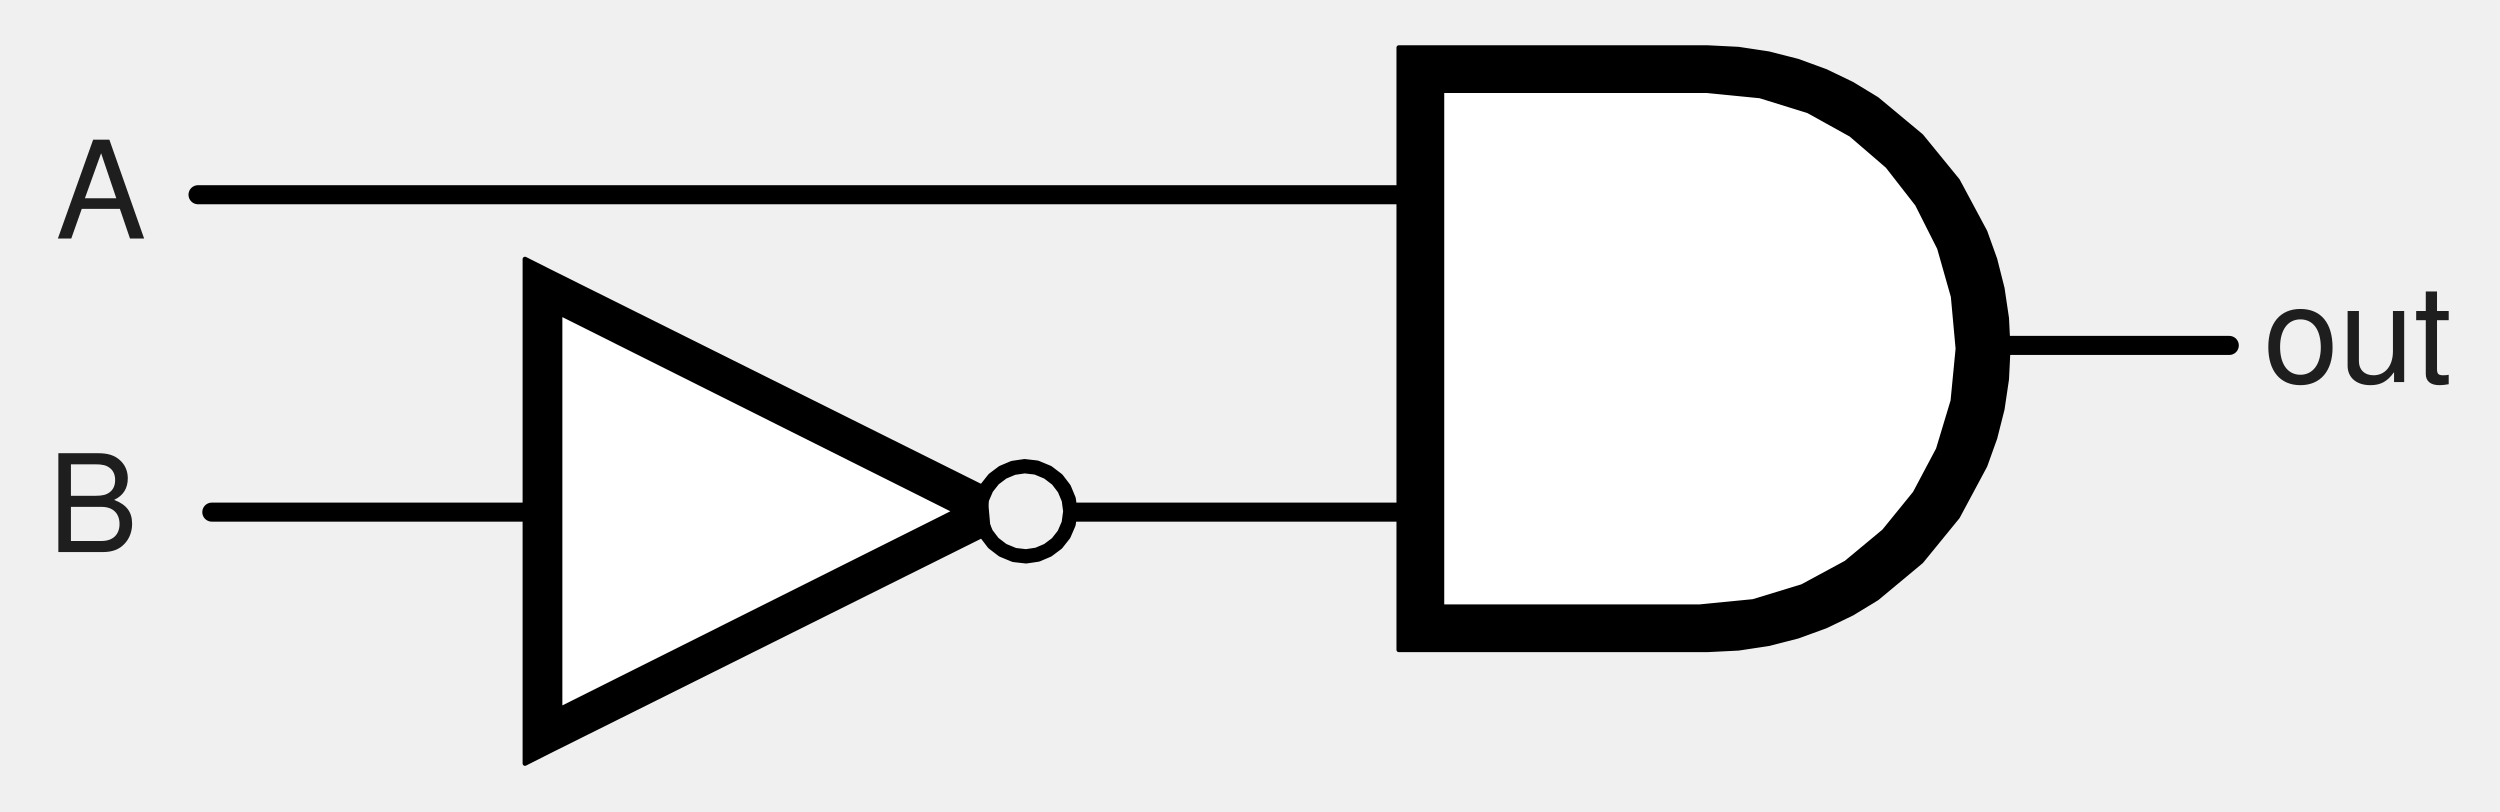
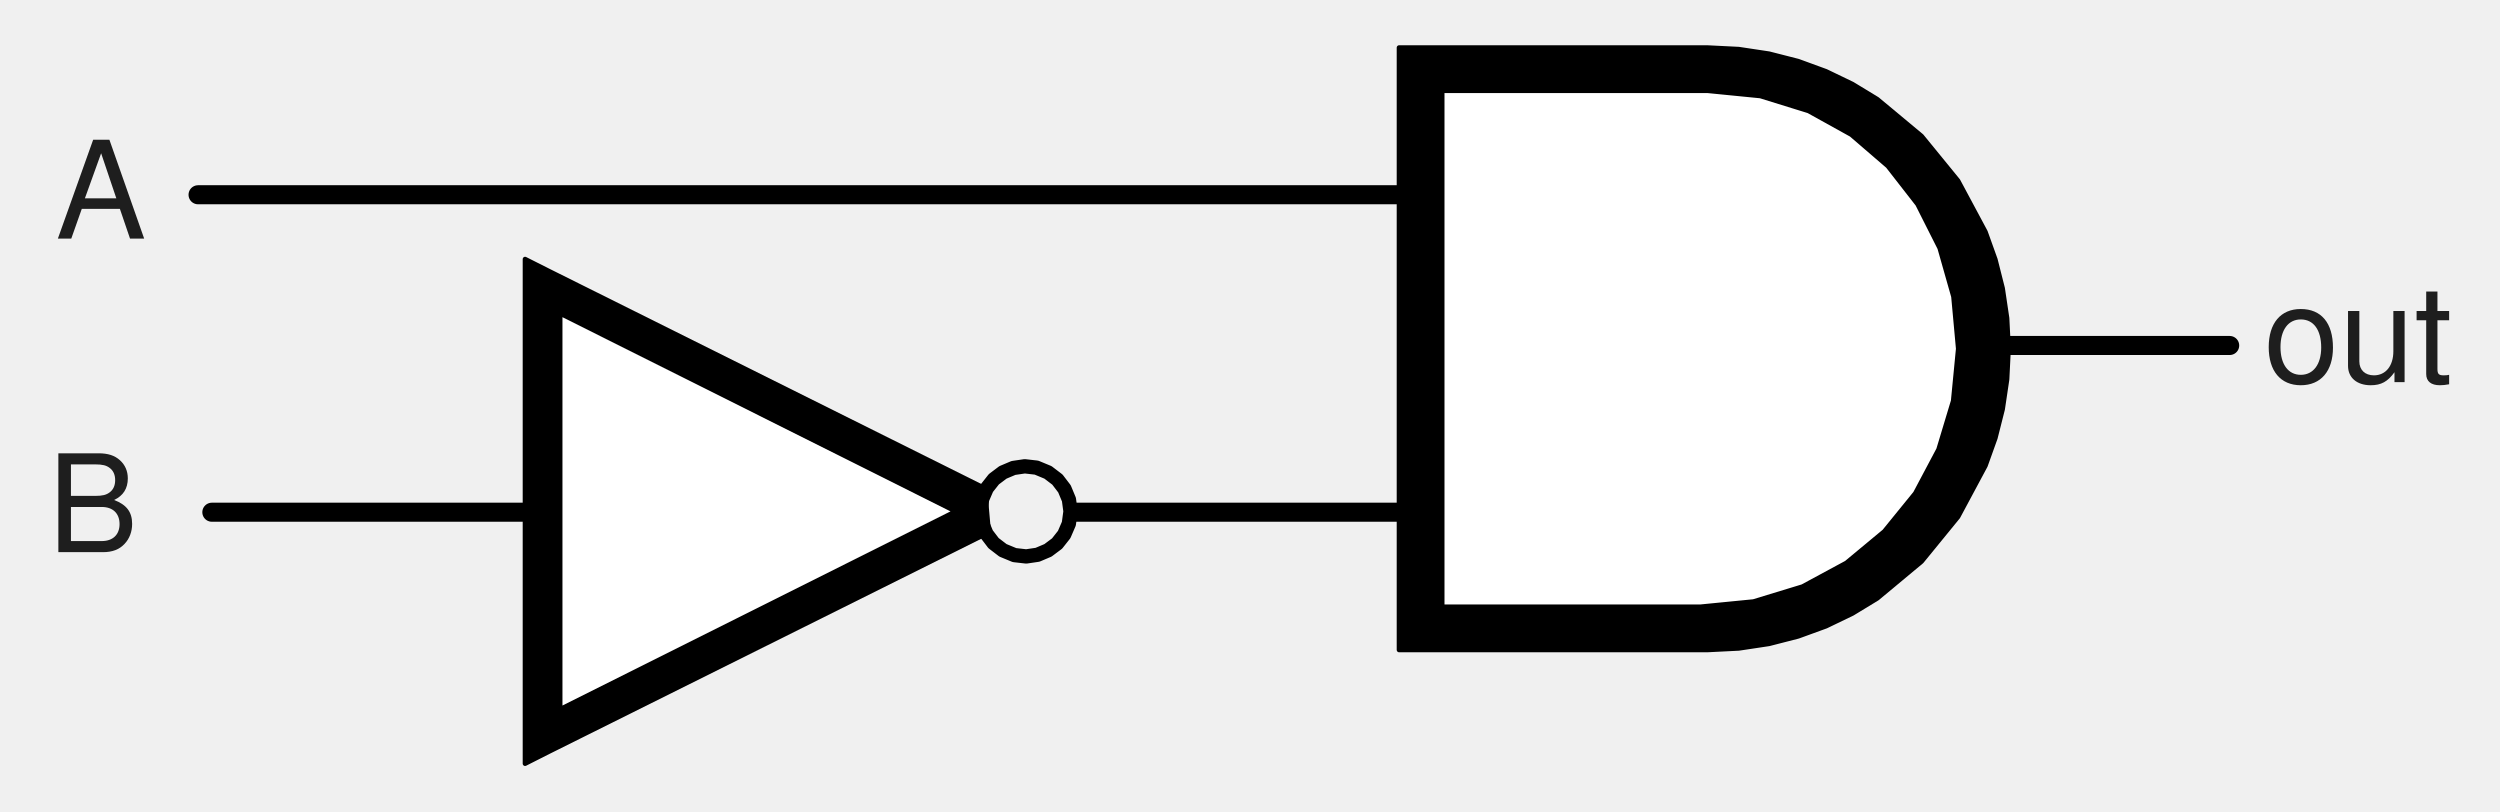
- <svg xmlns="http://www.w3.org/2000/svg" version="1.1" viewBox="0 0 524.831 170.271" width="524.831" height="170.271" class="excalidraw-svg">
+ <svg xmlns="http://www.w3.org/2000/svg" version="1.1" viewBox="0 0 524.739 170.271" width="524.739" height="170.271" class="excalidraw-svg">
  <defs>
    <style class="style-fonts">
-       
-     </style>
+       </style>
  </defs>
  <g stroke-linecap="round">
    <g transform="translate(110.2115 54.3956) rotate(0 48.65189 52.93761)" fill-rule="evenodd">
      <path d="M0 0 L0 5.69 L0 100.19 L0 105.88 L4.98 103.36 L97.3 57.36 L96.49 48.11 L4.98 2.51 L0 0 L0 0" stroke="none" stroke-width="0" fill="black" fill-rule="evenodd" />
      <path d="M0 0 C0 1.27, 0 2.55, 0 5.69 M0 0 C0 1.8, 0 3.6, 0 5.69 M0 5.69 C0 42.47, 0 79.26, 0 100.19 M0 5.69 C0 34.89, 0 64.09, 0 100.19 M0 100.19 C0 101.46, 0 102.72, 0 105.88 M0 100.19 C0 101.61, 0 103.04, 0 105.88 M0 105.88 C1.39 105.18, 2.78 104.48, 4.98 103.36 M0 105.88 C1.7 105.02, 3.4 104.16, 4.98 103.36 M4.98 103.36 C31.85 89.98, 58.72 76.59, 97.3 57.36 M4.98 103.36 C24.76 93.51, 44.53 83.66, 97.3 57.36 M97.3 57.36 C97 53.89, 96.69 50.42, 96.49 48.11 M97.3 57.36 C97.08 54.78, 96.85 52.2, 96.49 48.11 M96.49 48.11 C66.06 32.95, 35.64 17.79, 4.98 2.51 M96.49 48.11 C62.37 31.11, 28.25 14.11, 4.98 2.51 M4.98 2.51 C3.73 1.88, 2.47 1.25, 0 0 M4.98 2.51 C3.47 1.75, 1.95 0.98, 0 0 M0 0 C0 0, 0 0, 0 0 M0 0 C0 0, 0 0, 0 0 M0 0 C0 0, 0 0, 0 0 M0 0 C0 0, 0 0, 0 0" stroke="#000000" stroke-width="1" fill="none" />
    </g>
  </g>
  <mask />
  <g stroke-linecap="round">
    <g transform="translate(117.5569 65.76574) rotate(0 41.53387 41.56747)" fill-rule="evenodd">
      <path d="M0 0 L83.07 41.57 L0 83.13 L0 0 L0 0" stroke="none" stroke-width="0" fill="#FFFFFF" fill-rule="evenodd" />
      <path d="M0 0 C18.09 9.05, 36.18 18.11, 83.07 41.57 M0 0 C19.02 9.52, 38.03 19.03, 83.07 41.57 M83.07 41.57 C54.08 56.07, 25.09 70.58, 0 83.13 M83.07 41.57 C56.24 54.99, 29.4 68.42, 0 83.13 M0 83.13 C0 60.15, 0 37.16, 0 0 M0 83.13 C0 52.63, 0 22.13, 0 0 M0 0 C0 0, 0 0, 0 0 M0 0 C0 0, 0 0, 0 0 M0 0 C0 0, 0 0, 0 0 M0 0 C0 0, 0 0, 0 0" stroke="#000000" stroke-width="1" fill="none" />
    </g>
  </g>
  <mask />
  <g stroke-linecap="round">
    <g transform="translate(224.6961 107.3332) rotate(0 -9.450508 0)">
      <path d="M0 0 C0 0, 0 0, 0 0 M0 0 C0 0, 0 0, 0 0 M0 0 C-0.11 0.8, -0.22 1.61, -0.35 2.59 M0 0 C-0.11 0.84, -0.23 1.67, -0.35 2.59 M-0.35 2.59 C-0.61 3.19, -0.87 3.8, -1.33 4.86 M-0.35 2.59 C-0.58 3.12, -0.8 3.64, -1.33 4.86 M-1.33 4.86 C-1.9 5.58, -2.47 6.3, -2.82 6.75 M-1.33 4.86 C-1.7 5.33, -2.07 5.8, -2.82 6.75 M-2.82 6.75 C-3.46 7.22, -4.09 7.7, -4.73 8.18 M-2.82 6.75 C-3.24 7.06, -3.65 7.37, -4.73 8.18 M-4.73 8.18 C-5.22 8.39, -5.71 8.6, -6.92 9.11 M-4.73 8.18 C-5.19 8.38, -5.66 8.58, -6.92 9.11 M-6.92 9.11 C-7.6 9.21, -8.28 9.31, -9.3 9.46 M-6.92 9.11 C-7.86 9.25, -8.79 9.39, -9.3 9.46 M-9.3 9.46 C-10 9.38, -10.7 9.3, -11.76 9.18 M-9.3 9.46 C-10.16 9.36, -11.01 9.26, -11.76 9.18 M-11.76 9.18 C-12.28 8.96, -12.81 8.74, -14.18 8.18 M-11.76 9.18 C-12.57 8.84, -13.39 8.51, -14.18 8.18 M-14.18 8.18 C-14.81 7.69, -15.45 7.2, -16.15 6.67 M-14.18 8.18 C-14.67 7.8, -15.16 7.42, -16.15 6.67 M-16.15 6.67 C-16.71 5.93, -17.28 5.19, -17.63 4.73 M-16.15 6.67 C-16.5 6.2, -16.86 5.74, -17.63 4.73 M-17.63 4.73 C-17.93 4.02, -18.22 3.31, -18.57 2.47 M-17.63 4.73 C-17.9 4.1, -18.16 3.47, -18.57 2.47 M-18.57 2.47 C-18.67 1.74, -18.77 1.01, -18.9 0 M-18.57 2.47 C-18.7 1.48, -18.84 0.5, -18.9 0 M-18.9 0 C-18.78 -0.9, -18.66 -1.79, -18.55 -2.59 M-18.9 0 C-18.81 -0.64, -18.73 -1.28, -18.55 -2.59 M-18.55 -2.59 C-18.31 -3.14, -18.07 -3.69, -17.57 -4.86 M-18.55 -2.59 C-18.23 -3.33, -17.91 -4.07, -17.57 -4.86 M-17.57 -4.86 C-17.09 -5.46, -16.61 -6.07, -16.08 -6.75 M-17.57 -4.86 C-17.07 -5.5, -16.56 -6.14, -16.08 -6.75 M-16.08 -6.75 C-15.37 -7.28, -14.66 -7.82, -14.18 -8.18 M-16.08 -6.75 C-15.62 -7.09, -15.16 -7.44, -14.18 -8.18 M-14.18 -8.18 C-13.61 -8.42, -13.05 -8.66, -11.98 -9.11 M-14.18 -8.18 C-13.32 -8.54, -12.47 -8.9, -11.98 -9.11 M-11.98 -9.11 C-11.04 -9.25, -10.11 -9.39, -9.6 -9.46 M-11.98 -9.11 C-11.08 -9.24, -10.18 -9.38, -9.6 -9.46 M-9.6 -9.46 C-8.67 -9.35, -7.73 -9.24, -7.14 -9.18 M-9.6 -9.46 C-8.62 -9.35, -7.64 -9.23, -7.14 -9.18 M-7.14 -9.18 C-6.46 -8.9, -5.78 -8.62, -4.73 -8.18 M-7.14 -9.18 C-6.47 -8.9, -5.79 -8.62, -4.73 -8.18 M-4.73 -8.18 C-4.25 -7.82, -3.78 -7.46, -2.75 -6.67 M-4.73 -8.18 C-4.27 -7.83, -3.81 -7.48, -2.75 -6.67 M-2.75 -6.67 C-2.2 -5.94, -1.64 -5.21, -1.27 -4.73 M-2.75 -6.67 C-2.31 -6.09, -1.86 -5.5, -1.27 -4.73 M-1.27 -4.73 C-0.9 -3.84, -0.53 -2.96, -0.33 -2.47 M-1.27 -4.73 C-0.98 -4.03, -0.69 -3.34, -0.33 -2.47 M-0.33 -2.47 C-0.24 -1.78, -0.15 -1.1, 0 0 M-0.33 -2.47 C-0.23 -1.72, -0.13 -0.97, 0 0 M0 0 C0 0, 0 0, 0 0 M0 0 C0 0, 0 0, 0 0" stroke="#000000" stroke-width="3" fill="none" />
    </g>
  </g>
  <mask />
  <g stroke-linecap="round">
    <g transform="translate(293.6631 10) rotate(0 63.95658 63.20415)" fill-rule="evenodd">
      <path d="M0 0 L0 4.51 L0 121.89 L0 126.41 L4.51 126.41 L64.71 126.41 L64.71 126.41 L71.29 126.08 L77.65 125.12 L83.76 123.55 L89.61 121.42 L95.15 118.75 L100.36 115.58 L109.66 107.84 L117.3 98.48 L123.05 87.75 L125.13 81.95 L126.66 75.9 L127.59 69.64 L127.91 63.2 L127.59 56.77 L126.66 50.51 L125.13 44.46 L123.05 38.66 L117.3 27.93 L109.66 18.57 L100.36 10.83 L95.15 7.66 L89.61 4.99 L83.76 2.85 L77.65 1.29 L71.29 0.33 L64.71 0 L64.59 0 L63.77 0 L61.53 0 L59.67 0 L57.18 0 L54 0 L50.01 0 L45.15 0 L39.31 0 L32.42 0 L24.38 0 L15.11 0 L4.51 0 L0 0 L0 0" stroke="none" stroke-width="0" fill="black" fill-rule="evenodd" />
      <path d="M0 0 C0 1.38, 0 2.75, 0 4.51 M0 0 C0 1.09, 0 2.18, 0 4.51 M0 4.51 C0 50.03, 0 95.54, 0 121.89 M0 4.51 C0 31.06, 0 57.61, 0 121.89 M0 121.89 C0 123.19, 0 124.48, 0 126.41 M0 121.89 C0 122.83, 0 123.76, 0 126.41 M0 126.41 C1.29 126.41, 2.58 126.41, 4.51 126.41 M0 126.41 C1.61 126.41, 3.22 126.41, 4.51 126.41 M4.51 126.41 C26.41 126.41, 48.3 126.41, 64.71 126.41 M4.51 126.41 C23.72 126.41, 42.93 126.41, 64.71 126.41 M64.71 126.41 C64.71 126.41, 64.71 126.41, 64.71 126.41 M64.71 126.41 C64.71 126.41, 64.71 126.41, 64.71 126.41 M64.71 126.41 C66.43 126.32, 68.15 126.24, 71.29 126.08 M64.71 126.41 C67.07 126.29, 69.44 126.17, 71.29 126.08 M71.29 126.08 C73.45 125.75, 75.62 125.43, 77.65 125.12 M71.29 126.08 C73.67 125.72, 76.04 125.36, 77.65 125.12 M77.65 125.12 C79.61 124.62, 81.57 124.12, 83.76 123.55 M77.65 125.12 C79.29 124.7, 80.92 124.28, 83.76 123.55 M83.76 123.55 C84.94 123.13, 86.12 122.7, 89.61 121.42 M83.76 123.55 C85.62 122.88, 87.47 122.2, 89.61 121.42 M89.61 121.42 C91.79 120.37, 93.97 119.32, 95.15 118.75 M89.61 121.42 C90.97 120.76, 92.34 120.1, 95.15 118.75 M95.15 118.75 C96.33 118.03, 97.52 117.3, 100.36 115.58 M95.15 118.75 C96.57 117.88, 98 117.01, 100.36 115.58 M100.36 115.58 C103.62 112.87, 106.88 110.16, 109.66 107.84 M100.36 115.58 C102.77 113.57, 105.18 111.57, 109.66 107.84 M109.66 107.84 C111.44 105.66, 113.22 103.48, 117.3 98.48 M109.66 107.84 C112.33 104.57, 115 101.3, 117.3 98.48 M117.3 98.48 C119.44 94.49, 121.57 90.5, 123.05 87.75 M117.3 98.48 C119.19 94.96, 121.07 91.44, 123.05 87.75 M123.05 87.75 C123.86 85.47, 124.68 83.19, 125.13 81.95 M123.05 87.75 C123.59 86.24, 124.13 84.73, 125.13 81.95 M125.13 81.95 C125.52 80.41, 125.91 78.88, 126.66 75.9 M125.13 81.95 C125.5 80.5, 125.86 79.06, 126.66 75.9 M126.66 75.9 C126.98 73.72, 127.31 71.55, 127.59 69.64 M126.66 75.9 C126.88 74.44, 127.1 72.97, 127.59 69.64 M127.59 69.64 C127.69 67.67, 127.79 65.69, 127.91 63.2 M127.59 69.64 C127.67 68.12, 127.75 66.59, 127.91 63.2 M127.91 63.2 C127.82 61.25, 127.72 59.3, 127.59 56.77 M127.91 63.2 C127.81 61.21, 127.72 59.21, 127.59 56.77 M127.59 56.77 C127.36 55.17, 127.12 53.57, 126.66 50.51 M127.59 56.77 C127.29 54.7, 126.98 52.64, 126.66 50.51 M126.66 50.51 C126.16 48.52, 125.66 46.54, 125.13 44.46 M126.66 50.51 C126.3 49.07, 125.93 47.64, 125.13 44.46 M125.13 44.46 C124.43 42.5, 123.72 40.55, 123.05 38.66 M125.13 44.46 C124.33 42.24, 123.53 40.02, 123.05 38.66 M123.05 38.66 C121.58 35.93, 120.12 33.2, 117.3 27.93 M123.05 38.66 C120.88 34.62, 118.72 30.58, 117.3 27.93 M117.3 27.93 C115.73 26, 114.16 24.07, 109.66 18.57 M117.3 27.93 C115.57 25.8, 113.83 23.67, 109.66 18.57 M109.66 18.57 C106.13 15.63, 102.6 12.69, 100.36 10.83 M109.66 18.57 C105.95 15.48, 102.24 12.39, 100.36 10.83 M100.36 10.83 C99.18 10.11, 98 9.39, 95.15 7.66 M100.36 10.83 C98.53 9.72, 96.7 8.6, 95.15 7.66 M95.15 7.66 C93.13 6.68, 91.11 5.71, 89.61 4.99 M95.15 7.66 C93 6.62, 90.85 5.59, 89.61 4.99 M89.61 4.99 C87.39 4.18, 85.16 3.36, 83.76 2.85 M89.61 4.99 C88.41 4.55, 87.22 4.12, 83.76 2.85 M83.76 2.85 C81.72 2.33, 79.68 1.81, 77.65 1.29 M83.76 2.85 C81.71 2.33, 79.66 1.81, 77.65 1.29 M77.65 1.29 C75.35 0.94, 73.05 0.59, 71.29 0.33 M77.65 1.29 C75.75 1, 73.85 0.71, 71.29 0.33 M71.29 0.33 C68.8 0.2, 66.32 0.08, 64.71 0 M71.29 0.33 C69.67 0.25, 68.05 0.17, 64.71 0 M64.71 0 C64.68 0, 64.64 0, 64.59 0 M64.71 0 C64.67 0, 64.64 0, 64.59 0 M64.59 0 C64.39 0, 64.18 0, 63.77 0 M64.59 0 C64.4 0, 64.2 0, 63.77 0 M63.77 0 C62.98 0, 62.18 0, 61.53 0 M63.77 0 C62.96 0, 62.15 0, 61.53 0 M61.53 0 C61.05 0, 60.56 0, 59.67 0 M61.53 0 C61.1 0, 60.67 0, 59.67 0 M59.67 0 C59.11 0, 58.54 0, 57.18 0 M59.67 0 C58.78 0, 57.9 0, 57.18 0 M57.18 0 C56.54 0, 55.89 0, 54 0 M57.18 0 C56.33 0, 55.48 0, 54 0 M54 0 C53.02 0, 52.05 0, 50.01 0 M54 0 C53.01 0, 52.02 0, 50.01 0 M50.01 0 C48.98 0, 47.94 0, 45.15 0 M50.01 0 C48.1 0, 46.19 0, 45.15 0 M45.15 0 C42.97 0, 40.79 0, 39.31 0 M45.15 0 C43.1 0, 41.05 0, 39.31 0 M39.31 0 C37.22 0, 35.12 0, 32.42 0 M39.31 0 C36.77 0, 34.23 0, 32.42 0 M32.42 0 C30.06 0, 27.71 0, 24.38 0 M32.42 0 C30.47 0, 28.52 0, 24.38 0 M24.38 0 C22.08 0, 19.77 0, 15.11 0 M24.38 0 C21.02 0, 17.66 0, 15.11 0 M15.11 0 C11.97 0, 8.84 0, 4.51 0 M15.11 0 C12.35 0, 9.59 0, 4.51 0 M4.51 0 C3.23 0, 1.95 0, 0 0 M4.51 0 C3.36 0, 2.2 0, 0 0 M0 0 C0 0, 0 0, 0 0 M0 0 C0 0, 0 0, 0 0 M0 0 C0 0, 0 0, 0 0 M0 0 C0 0, 0 0, 0 0" stroke="#000000" stroke-width="1" fill="none" />
    </g>
  </g>
  <mask />
  <g stroke-linecap="round">
    <g transform="translate(302.6923 19.02917) rotate(0 54.17499 54.17499)" fill-rule="evenodd">
      <path d="M0 0 L0 0 L9.02 0 L17.19 0 L24.5 0 L30.95 0 L36.54 0 L41.27 0 L45.15 0 L48.16 0 L50.64 0 L52.51 0 L54.74 0 L55.59 0 L55.68 0 L66.8 1.1 L76.92 4.24 L85.9 9.22 L93.58 15.83 L99.82 23.84 L104.46 33.04 L107.35 43.22 L108.35 54.17 L107.29 65.13 L104.22 75.31 L99.34 84.51 L92.83 92.52 L84.87 99.13 L75.65 104.11 L65.36 107.25 L54.17 108.35 L0 108.35 L0 0 L0 0" stroke="none" stroke-width="0" fill="#FFFFFF" fill-rule="evenodd" />
      <path d="M0 0 C0 0, 0 0, 0 0 M0 0 C0 0, 0 0, 0 0 M0 0 C1.86 0, 3.73 0, 9.02 0 M0 0 C3.14 0, 6.29 0, 9.02 0 M9.02 0 C11.87 0, 14.71 0, 17.19 0 M9.02 0 C10.66 0, 12.29 0, 17.19 0 M17.19 0 C19.44 0, 21.7 0, 24.5 0 M17.19 0 C19.69 0, 22.19 0, 24.5 0 M24.5 0 C26.56 0, 28.63 0, 30.95 0 M24.5 0 C25.87 0, 27.24 0, 30.95 0 M30.95 0 C32.55 0, 34.14 0, 36.54 0 M30.95 0 C32.86 0, 34.77 0, 36.54 0 M36.54 0 C37.87 0, 39.2 0, 41.27 0 M36.54 0 C38.42 0, 40.3 0, 41.27 0 M41.27 0 C42.66 0, 44.05 0, 45.15 0 M41.27 0 C42.56 0, 43.85 0, 45.15 0 M45.15 0 C45.89 0, 46.63 0, 48.16 0 M45.15 0 C45.85 0, 46.56 0, 48.16 0 M48.16 0 C49.05 0, 49.94 0, 50.64 0 M48.16 0 C48.81 0, 49.47 0, 50.64 0 M50.64 0 C51.19 0, 51.74 0, 52.51 0 M50.64 0 C51.23 0, 51.81 0, 52.51 0 M52.51 0 C53.03 0, 53.56 0, 54.74 0 M52.51 0 C53.27 0, 54.04 0, 54.74 0 M54.74 0 C54.96 0, 55.19 0, 55.59 0 M54.74 0 C54.94 0, 55.14 0, 55.59 0 M55.59 0 C55.62 0, 55.65 0, 55.68 0 M55.59 0 C55.62 0, 55.65 0, 55.68 0 M55.68 0 C58.65 0.29, 61.63 0.59, 66.8 1.1 M55.68 0 C59.19 0.35, 62.69 0.69, 66.8 1.1 M66.8 1.1 C70.67 2.3, 74.53 3.5, 76.92 4.24 M66.8 1.1 C69.67 1.99, 72.54 2.88, 76.92 4.24 M76.92 4.24 C80.25 6.09, 83.57 7.93, 85.9 9.22 M76.92 4.24 C79.37 5.6, 81.81 6.96, 85.9 9.22 M85.9 9.22 C87.55 10.64, 89.21 12.07, 93.58 15.83 M85.9 9.22 C88.7 11.63, 91.5 14.04, 93.58 15.83 M93.58 15.83 C95.51 18.3, 97.43 20.77, 99.82 23.84 M93.58 15.83 C95.72 18.57, 97.85 21.31, 99.82 23.84 M99.82 23.84 C101.01 26.2, 102.2 28.56, 104.46 33.04 M99.82 23.84 C100.91 26, 102 28.17, 104.46 33.04 M104.46 33.04 C105.56 36.92, 106.66 40.79, 107.35 43.22 M104.46 33.04 C105.53 36.8, 106.59 40.56, 107.35 43.22 M107.35 43.22 C107.67 46.77, 108 50.31, 108.35 54.17 M107.35 43.22 C107.66 46.61, 107.97 49.99, 108.35 54.17 M108.35 54.17 C107.98 58, 107.61 61.82, 107.29 65.13 M108.35 54.17 C108.02 57.56, 107.69 60.95, 107.29 65.13 M107.29 65.13 C106.22 68.67, 105.15 72.21, 104.22 75.31 M107.29 65.13 C106.49 67.77, 105.7 70.41, 104.22 75.31 M104.22 75.31 C102.56 78.44, 100.9 81.57, 99.34 84.51 M104.22 75.31 C102.61 78.34, 101 81.38, 99.34 84.51 M99.34 84.51 C97.54 86.73, 95.74 88.94, 92.83 92.52 M99.34 84.51 C97.25 87.08, 95.16 89.65, 92.83 92.52 M92.83 92.52 C90.09 94.8, 87.35 97.07, 84.87 99.13 M92.83 92.52 C90.38 94.56, 87.93 96.59, 84.87 99.13 M84.87 99.13 C81.47 100.97, 78.07 102.8, 75.65 104.11 M84.87 99.13 C81.28 101.07, 77.7 103, 75.65 104.11 M75.65 104.11 C72.39 105.11, 69.12 106.1, 65.36 107.25 M75.65 104.11 C72.23 105.15, 68.81 106.2, 65.36 107.25 M65.36 107.25 C62 107.58, 58.65 107.91, 54.17 108.35 M65.36 107.25 C61.77 107.61, 58.18 107.96, 54.17 108.35 M54.17 108.35 C39.17 108.35, 24.17 108.35, 0 108.35 M54.17 108.35 C43.19 108.35, 32.21 108.35, 0 108.35 M0 108.35 C0 80.43, 0 52.5, 0 0 M0 108.35 C0 82.97, 0 57.59, 0 0 M0 0 C0 0, 0 0, 0 0 M0 0 C0 0, 0 0, 0 0 M0 0 C0 0, 0 0, 0 0 M0 0 C0 0, 0 0, 0 0" stroke="#000000" stroke-width="1" fill="none" />
    </g>
  </g>
  <mask />
-   <g transform="translate(11.66459 26.01502) rotate(0 10 16.3731)">
+   <g transform="translate(11.66459 26.01502) rotate(0 9.494217 16.3731)">
    <text x="0" y="24.062" font-family="Helvetica, Segoe UI Emoji" font-size="28.475px" fill="#1e1e1e" text-anchor="start" style="white-space: pre;" direction="ltr" dominant-baseline="alphabetic">A</text>
  </g>
-   <g transform="translate(10 91.83371) rotate(0 9.5 16.3731)">
+   <g transform="translate(10 91.83371) rotate(0 9.494217 16.3731)">
    <text x="0" y="24.062" font-family="Helvetica, Segoe UI Emoji" font-size="28.475px" fill="#1e1e1e" text-anchor="start" style="white-space: pre;" direction="ltr" dominant-baseline="alphabetic">B</text>
  </g>
-   <g transform="translate(475.1637 56.14248) rotate(0 19.83365 16.3731)">
+   <g transform="translate(475.1637 56.14248) rotate(0 19.78773 16.3731)">
    <text x="0" y="24.062" font-family="Helvetica, Segoe UI Emoji" font-size="28.475px" fill="#1e1e1e" text-anchor="start" style="white-space: pre;" direction="ltr" dominant-baseline="alphabetic">out</text>
  </g>
  <g stroke-linecap="round">
    <g transform="translate(44.4662 107.5122) rotate(0 33.7667 0)">
      <path d="M0 0 C11.26 0, 56.28 0, 67.53 0 M0 0 C11.26 0, 56.28 0, 67.53 0" stroke="#000000" stroke-width="4" fill="none" />
    </g>
  </g>
  <mask />
  <g stroke-linecap="round">
    <g transform="translate(41.57192 40.87858) rotate(0 126.6252 0)">
      <path d="M0 0 C42.21 0, 211.04 0, 253.25 0 M0 0 C42.21 0, 211.04 0, 253.25 0" stroke="#000000" stroke-width="4" fill="none" />
    </g>
  </g>
  <mask />
  <g stroke-linecap="round">
    <g transform="translate(225.8417 107.5122) rotate(0 34.49028 0)">
      <path d="M0 0 C11.5 0, 57.48 0, 68.98 0 M0 0 C11.5 0, 57.48 0, 68.98 0" stroke="#000000" stroke-width="4" fill="none" />
    </g>
  </g>
  <mask />
  <g stroke-linecap="round">
    <g transform="translate(419.759 72.51558) rotate(0 24.11907 0)">
      <path d="M0 0 C8.04 0, 40.2 0, 48.24 0 M0 0 C8.04 0, 40.2 0, 48.24 0" stroke="#000000" stroke-width="4" fill="none" />
    </g>
  </g>
  <mask />
</svg>
